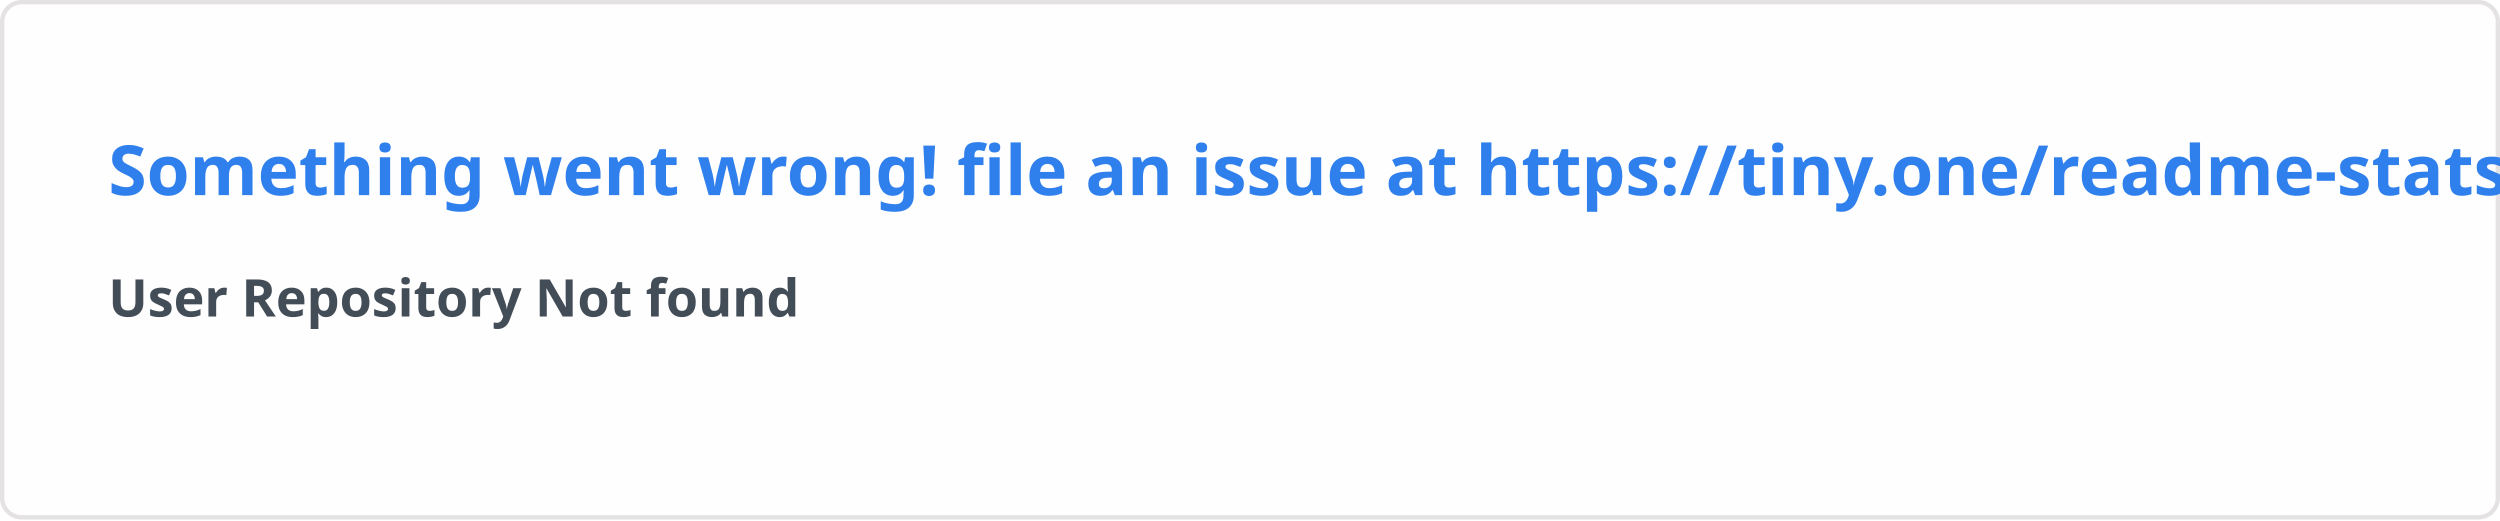
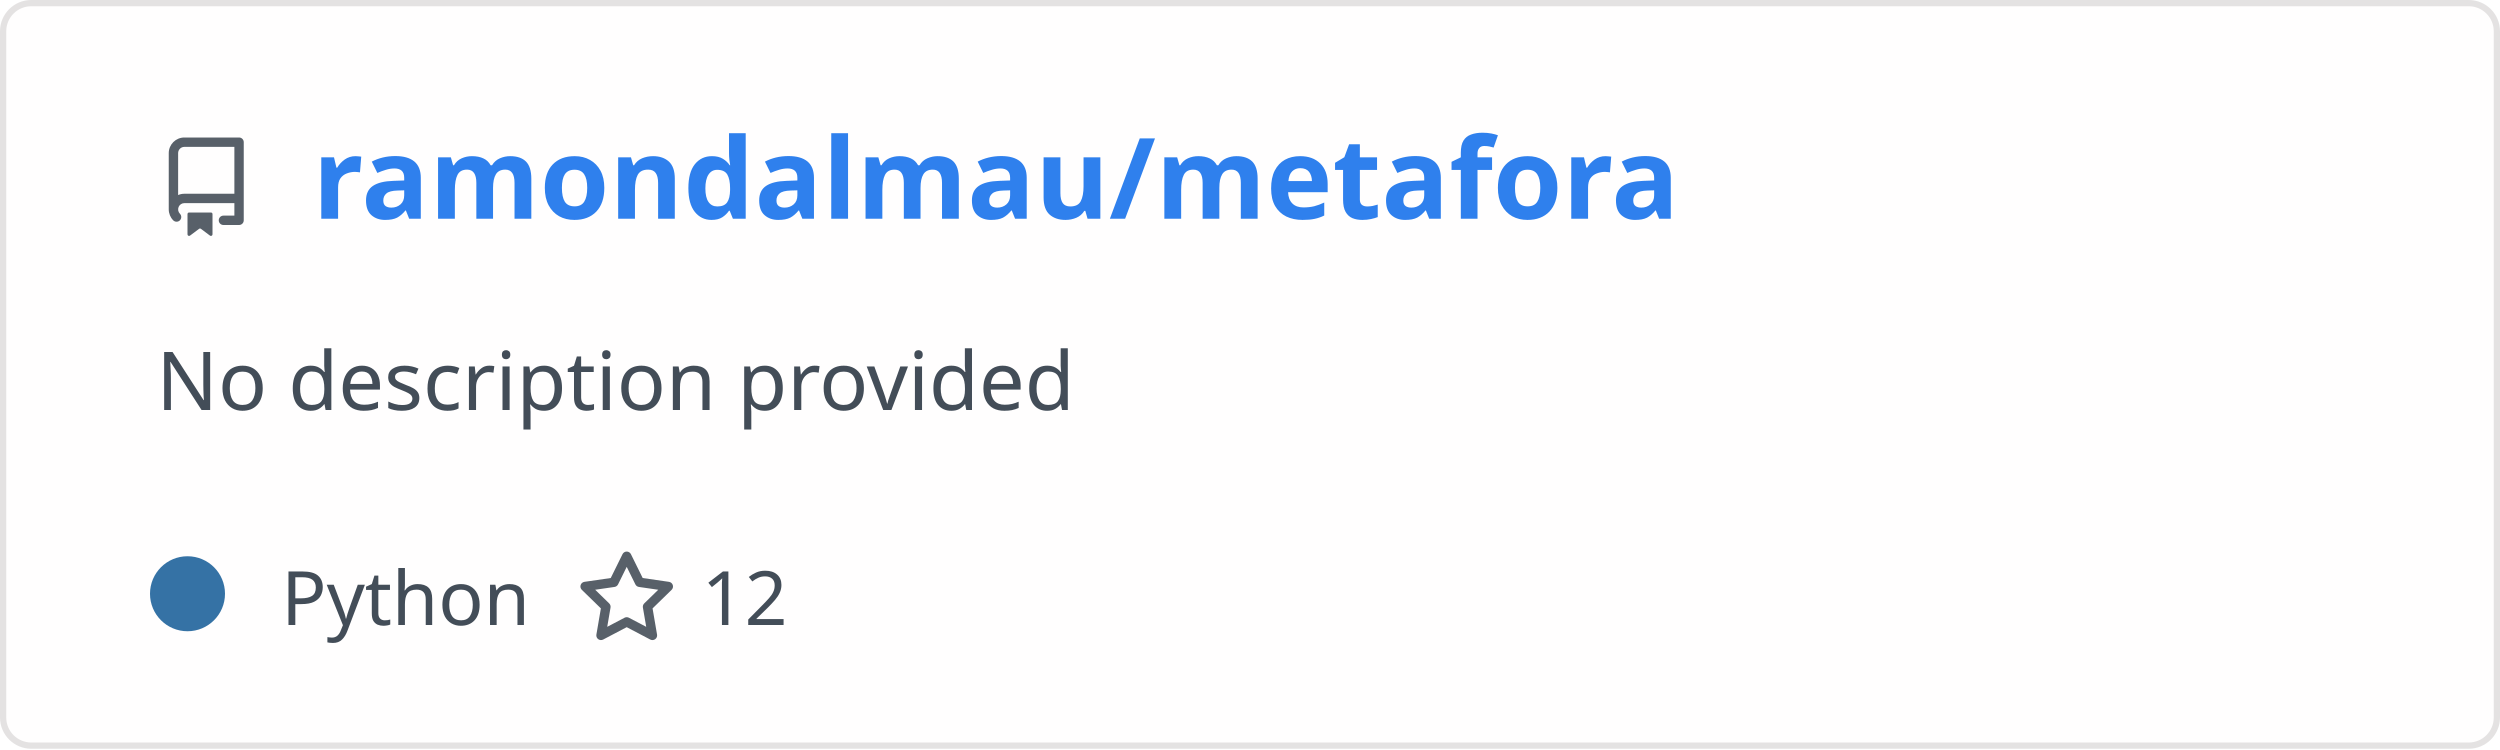
- <svg xmlns="http://www.w3.org/2000/svg" width="576.5" height="120" viewBox="0 0 576.5 120" fill="#fffefe">
+ <svg xmlns="http://www.w3.org/2000/svg" width="400" height="120" viewBox="0 0 400 120" fill="none" role="img" aria-labelledby="descId">
  <style>
-     .text { font: 600 16px 'Segoe UI', Ubuntu, Sans-Serif; fill: #2f80ed }
-     .small { font: 600 12px 'Segoe UI', Ubuntu, Sans-Serif; fill: #434d58 }
-     .gray { fill: #858585 }
-     </style>
-   <rect x="0.5" y="0.5" width="575.5" height="99%" rx="4.5" fill="#fffefe" stroke="#e4e2e2" />
-   <text x="25" y="45" class="text">Something went wrong! file an issue at https://tiny.one/readme-stats</text>
-   <text data-testid="message" x="25" y="55" class="text small">
-     <tspan x="25" dy="18">User Repository Not found</tspan>
-     <tspan x="25" dy="18" class="gray" />
-   </text>
+           .header {
+             font: 600 18px 'Segoe UI', Ubuntu, Sans-Serif;
+             fill: #2f80ed;
+             animation: fadeInAnimation 0.8s ease-in-out forwards;
+           }
+           @supports(-moz-appearance: auto) {
+             /* Selector detects Firefox */
+             .header { font-size: 15.5px; }
+           }
+ 
+     .description { font: 400 13px 'Segoe UI', Ubuntu, Sans-Serif; fill: #434d58 }
+     .gray { font: 400 12px 'Segoe UI', Ubuntu, Sans-Serif; fill: #434d58 }
+     .icon { fill: #586069 }
+     .badge { font: 600 11px 'Segoe UI', Ubuntu, Sans-Serif; }
+     .badge rect { opacity: 0.2 }
+ 
+ 
+ 
+       /* Animations */
+       @keyframes scaleInAnimation {
+         from {
+           transform: translate(-5px, 5px) scale(0);
+         }
+         to {
+           transform: translate(-5px, 5px) scale(1);
+         }
+       }
+       @keyframes fadeInAnimation {
+         from {
+           opacity: 0;
+         }
+         to {
+           opacity: 1;
+         }
+       }
+ 
+           * { animation-duration: 0s !important; animation-delay: 0s !important; }
+         </style>
+   <rect data-testid="card-bg" x="0.5" y="0.5" rx="4.5" height="99%" stroke="#e4e2e2" width="399" fill="#fffefe" stroke-opacity="1" />
+   <g data-testid="card-title" transform="translate(25, 35)">
+     <g transform="translate(0, 0)">
+       <svg class="icon" x="0" y="-13" viewBox="0 0 16 16" version="1.1" width="16" height="16">
+         <path fill-rule="evenodd" d="M2 2.5A2.5 2.5 0 014.5 0h8.75a.75.75 0 01.75.75v12.5a.75.75 0 01-.75.75h-2.5a.75.75 0 110-1.5h1.75v-2h-8a1 1 0 00-.714 1.7.75.75 0 01-1.072 1.05A2.495 2.495 0 012 11.5v-9zm10.5-1V9h-8c-.356 0-.694.074-1 .208V2.5a1 1 0 011-1h8zM5 12.25v3.25a.25.25 0 00.4.2l1.45-1.087a.25.25 0 01.3 0L8.6 15.7a.25.25 0 00.4-.2v-3.25a.25.25 0 00-.25-.25h-3.5a.25.25 0 00-.25.25z" />
+       </svg>
+     </g>
+     <g transform="translate(25, 0)">
+       <text x="0" y="0" class="header" data-testid="header">ramondalmau/metafora</text>
+     </g>
+   </g>
+   <g data-testid="main-card-body" transform="translate(0, 55)">
+     <text class="description" x="25" y="-5">
+       <tspan dy="1.2em" x="25">No description provided</tspan>
+     </text>
+     <g transform="translate(30, 45)">
+       <g transform="translate(0, 0)">
+         <g data-testid="primary-lang">
+           <circle data-testid="lang-color" cx="0" cy="-5" r="6" fill="#3572A5" />
+           <text data-testid="lang-name" class="gray" x="15">Python</text>
+         </g>
+       </g>
+       <g transform="translate(62.275, 0)">
+         <g transform="translate(0, 0)">
+           <svg class="icon" y="-12" viewBox="0 0 16 16" version="1.1" width="16" height="16">
+             <path fill-rule="evenodd" d="M8 .25a.75.75 0 01.673.418l1.882 3.815 4.21.612a.75.75 0 01.416 1.279l-3.046 2.97.719 4.192a.75.75 0 01-1.088.791L8 12.347l-3.766 1.98a.75.75 0 01-1.088-.79l.72-4.194L.818 6.374a.75.75 0 01.416-1.28l4.21-.611L7.327.668A.75.75 0 018 .25zm0 2.445L6.615 5.5a.75.75 0 01-.564.41l-3.097.45 2.24 2.184a.75.75 0 01.216.664l-.528 3.084 2.769-1.456a.75.75 0 01.698 0l2.77 1.456-.53-3.084a.75.75 0 01.216-.664l2.24-2.183-3.096-.45a.75.75 0 01-.564-.41L8 2.694v.001z" />
+           </svg>
+         </g>
+         <g transform="translate(20, 0)">
+           <text data-testid="stargazers" class="gray">12</text>
+         </g>
+       </g>
+     </g>
+   </g>
</svg>
